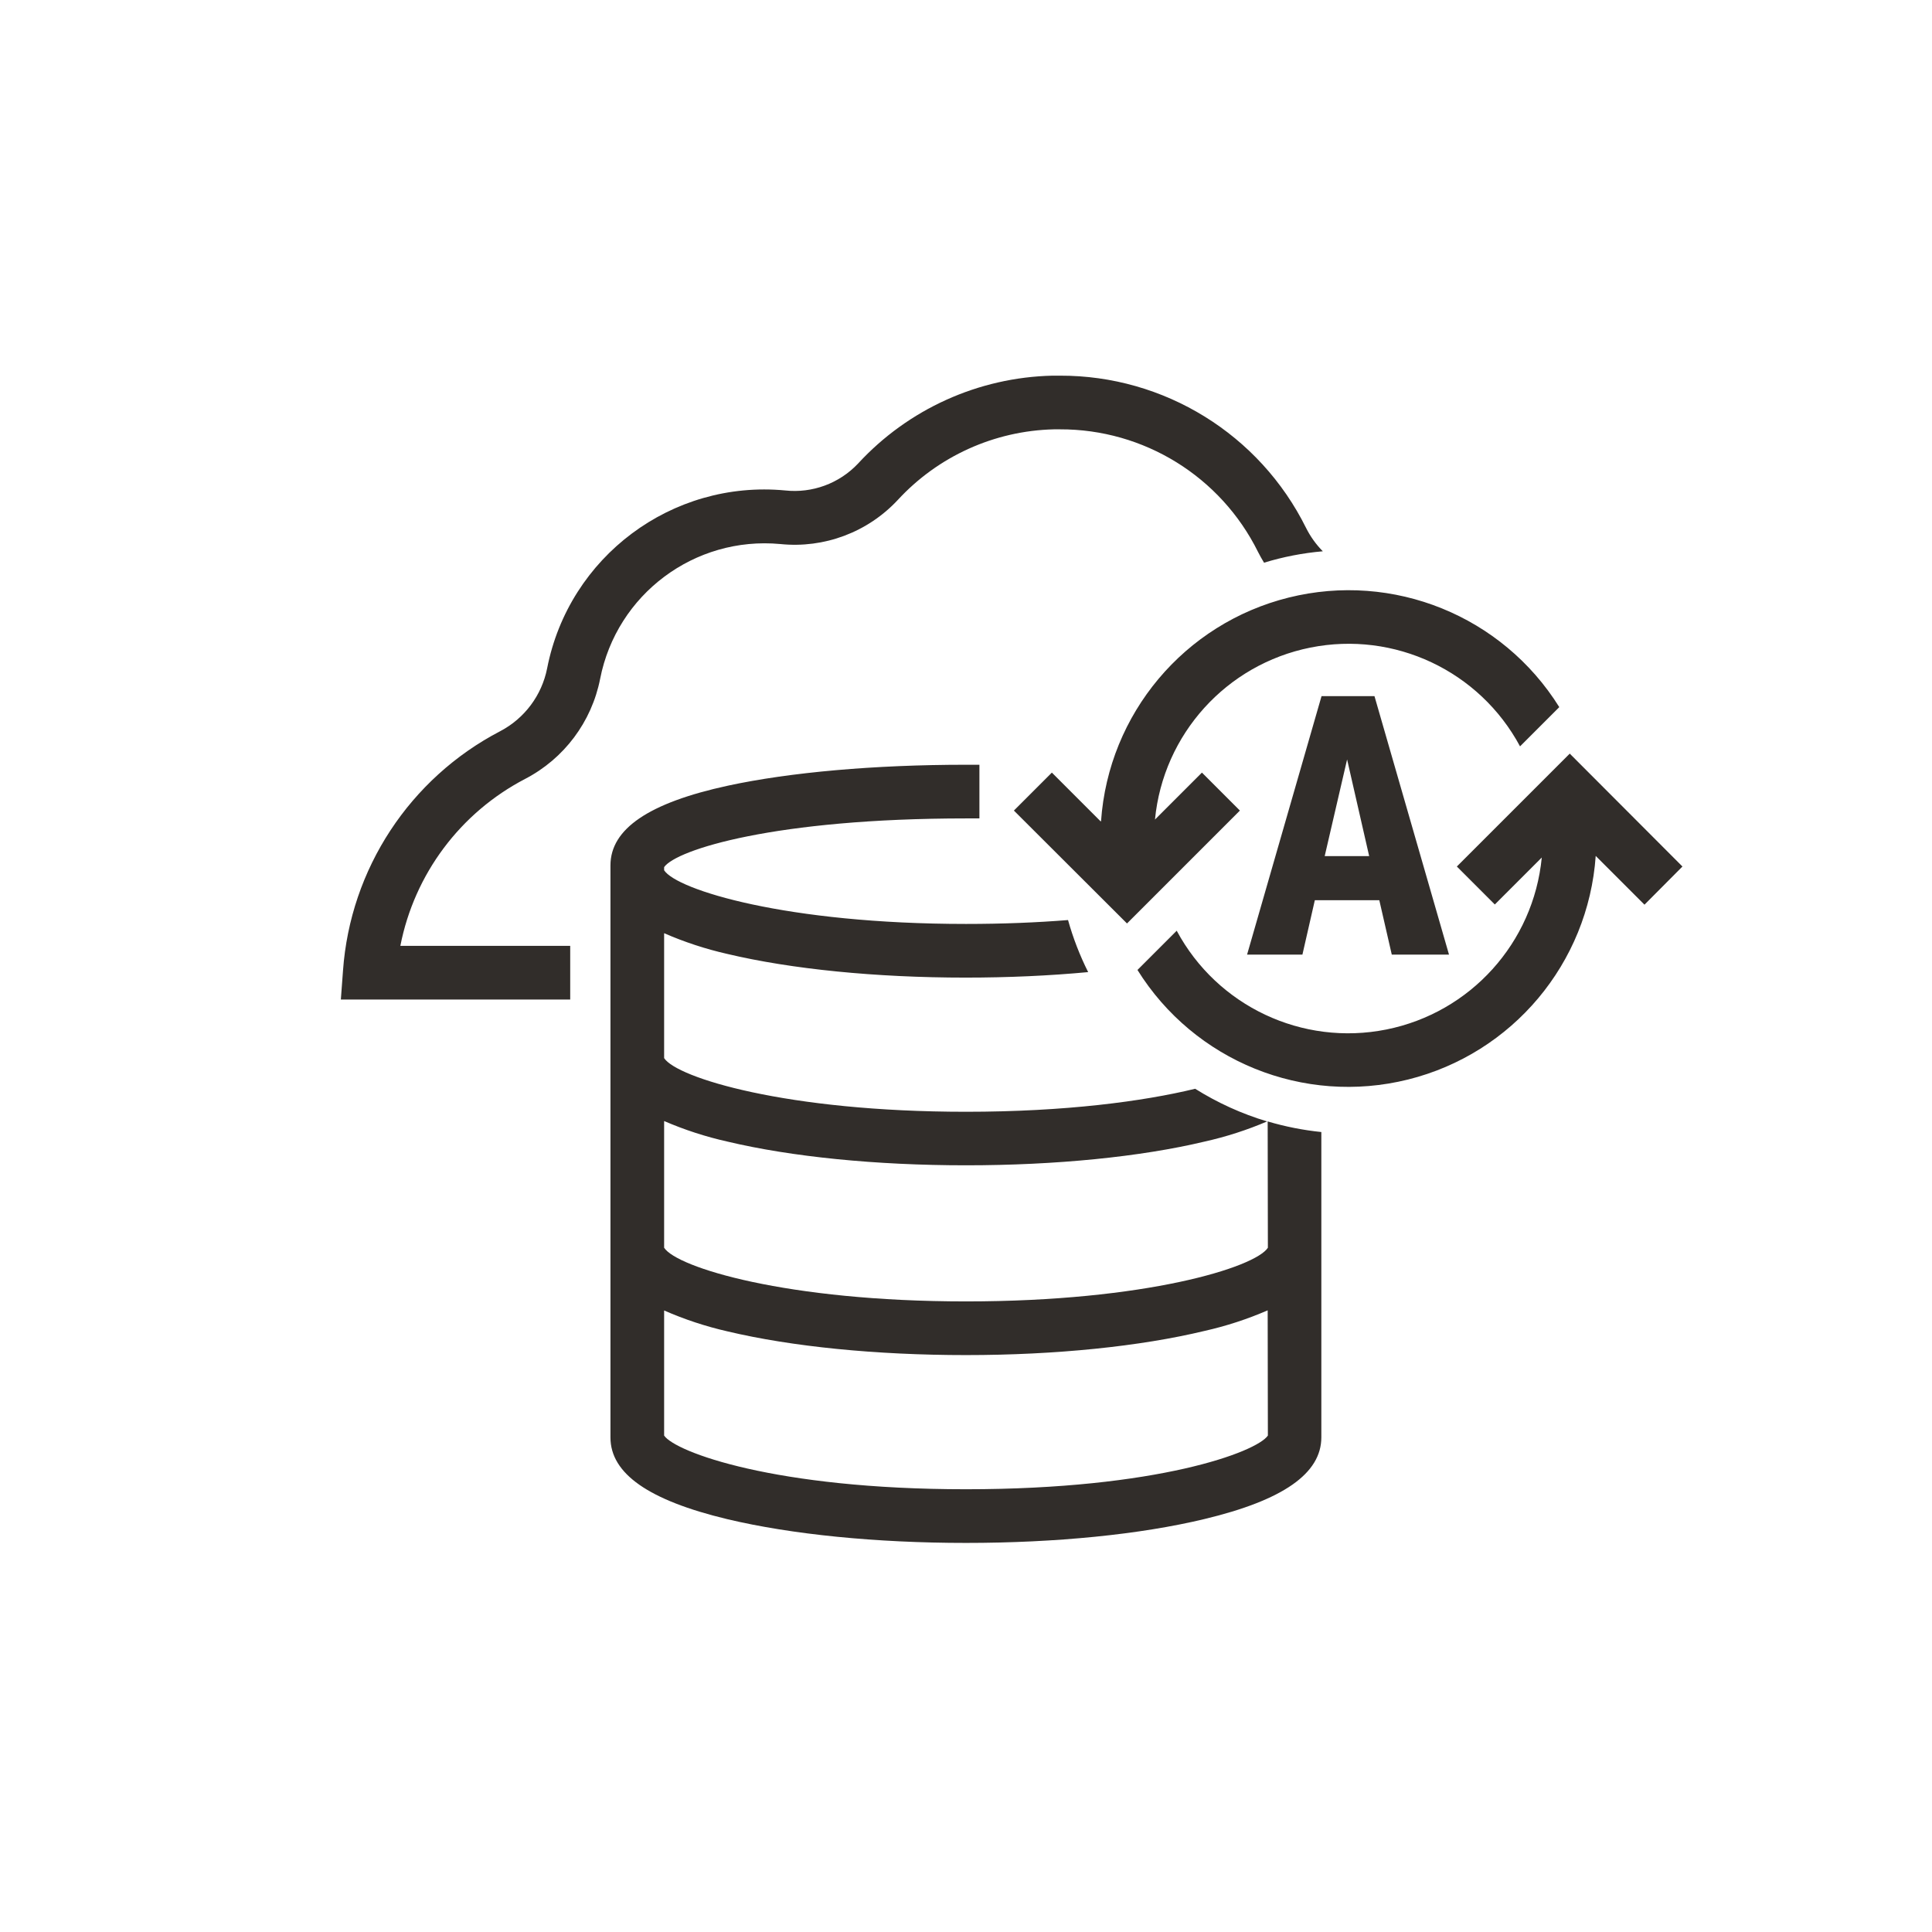
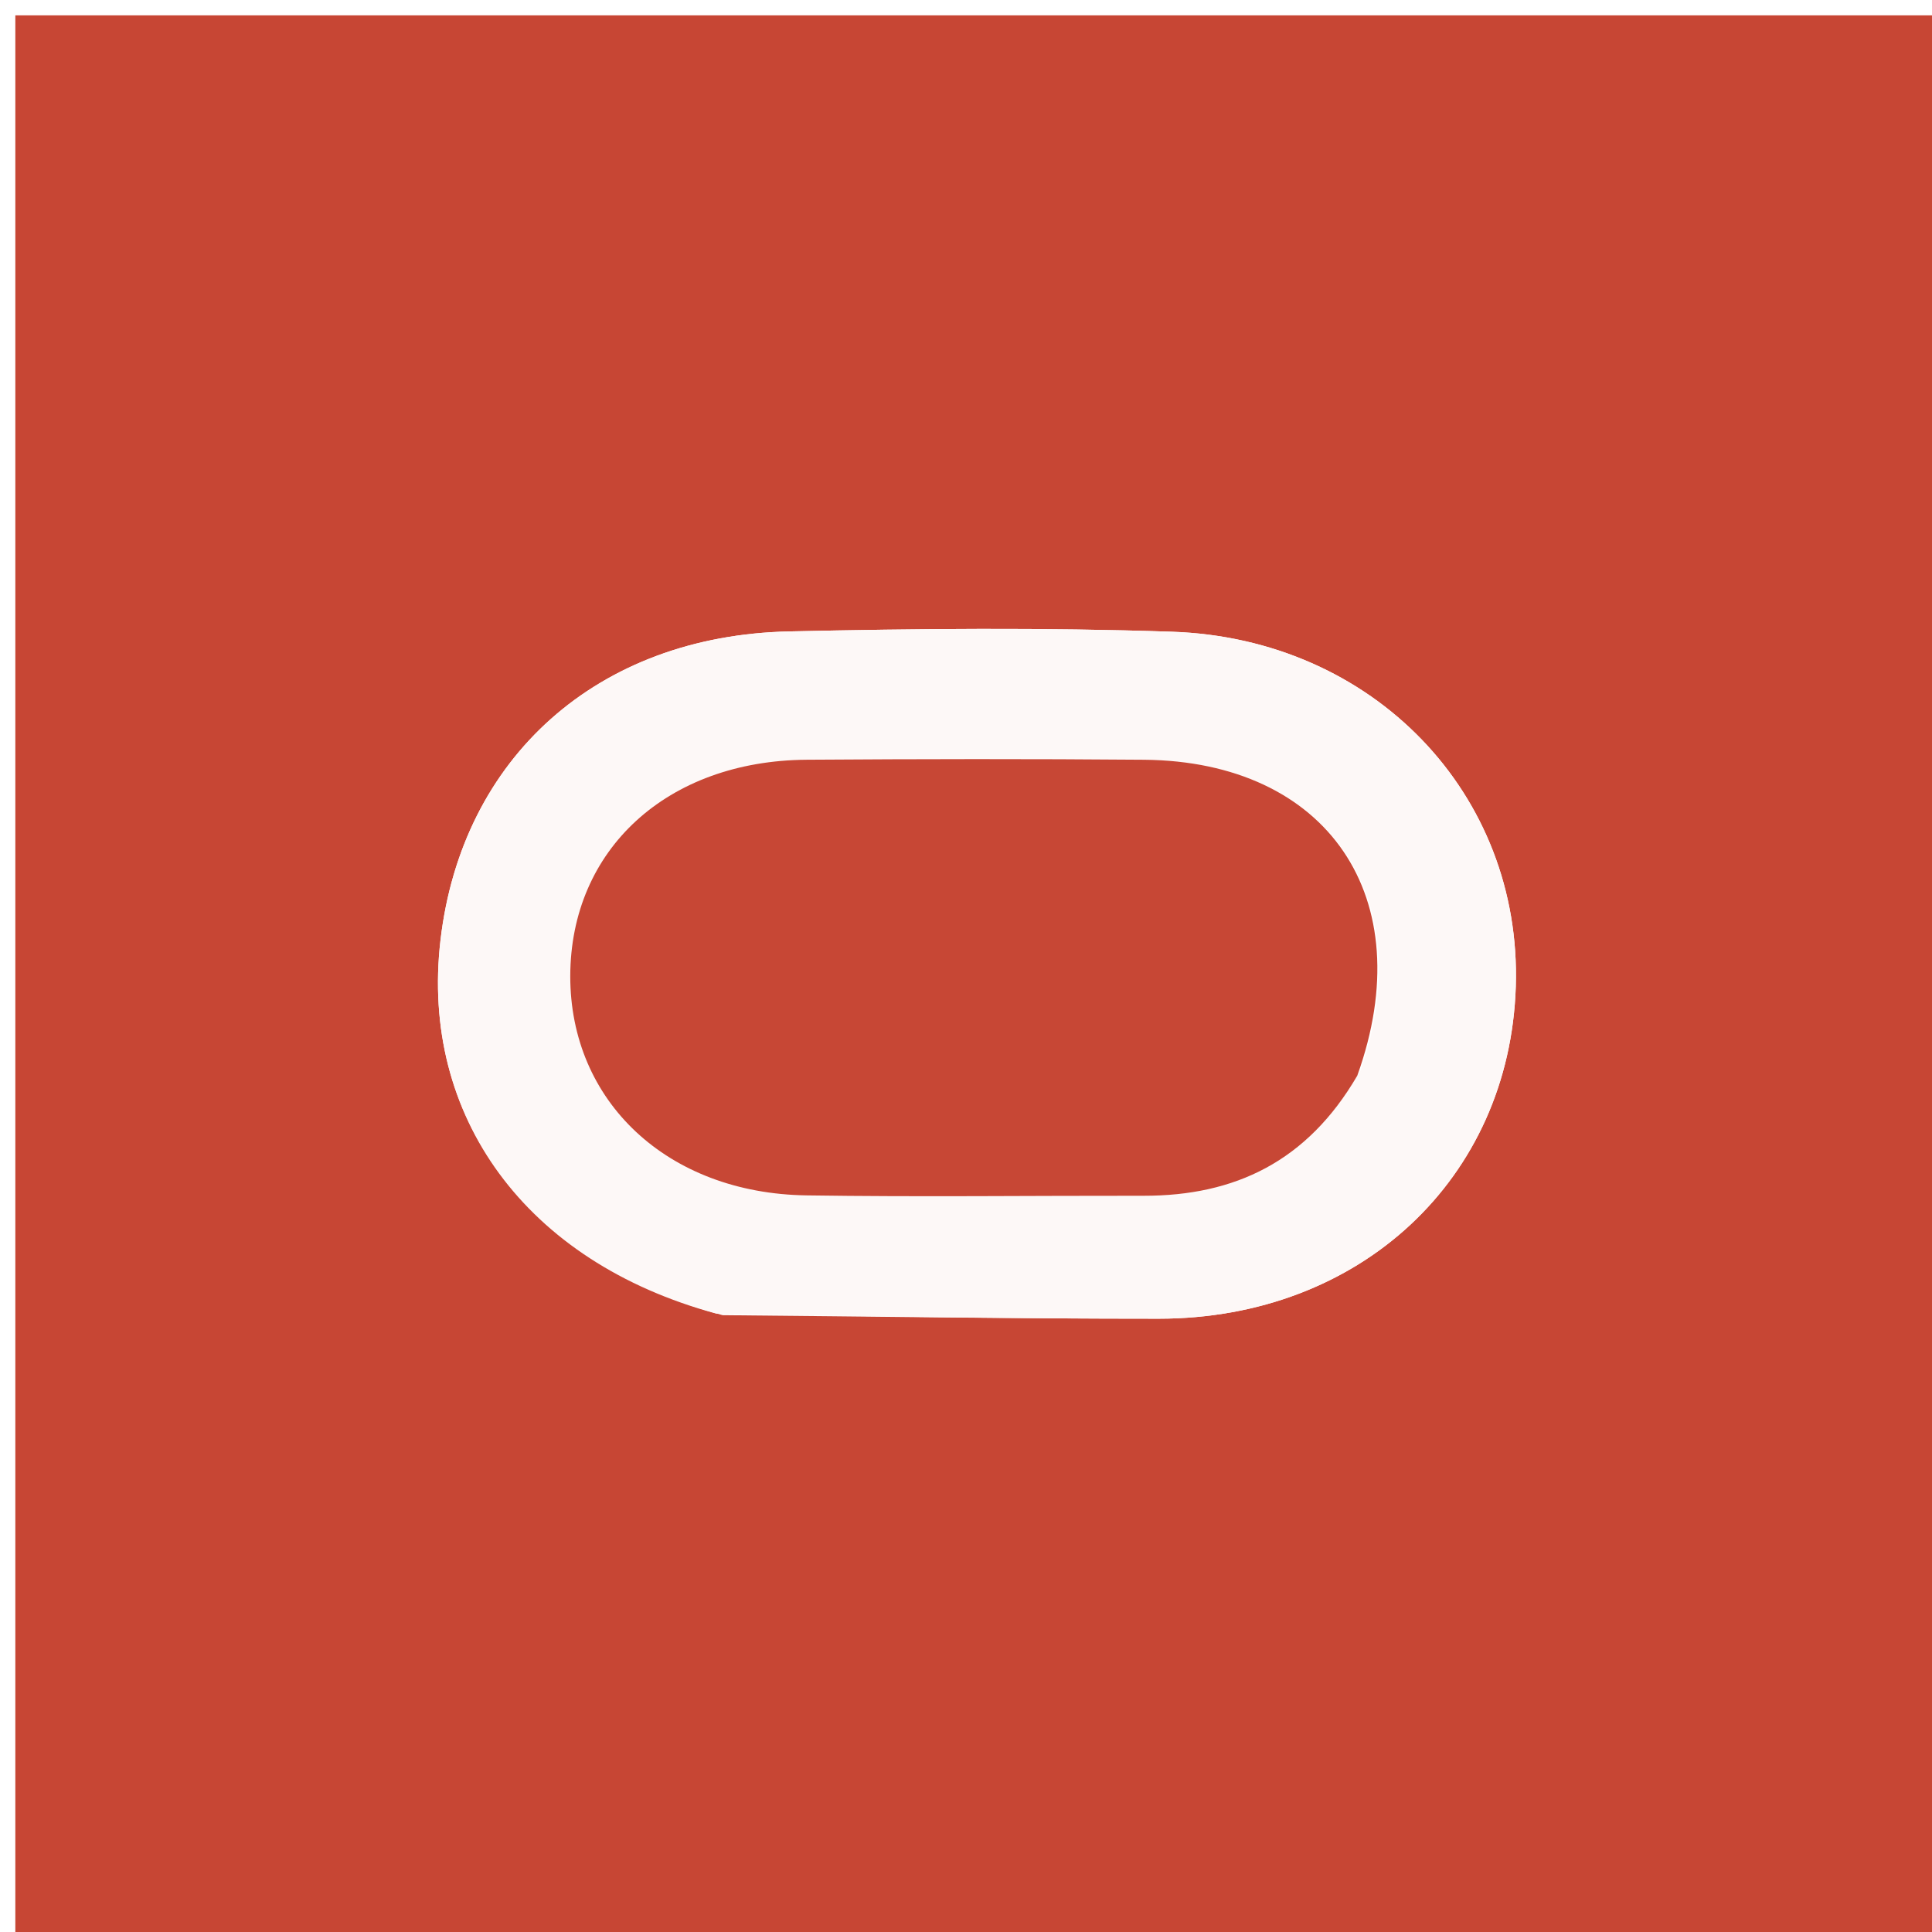
- <svg xmlns="http://www.w3.org/2000/svg" id="ART" viewBox="0 0 288 288">
-   <defs>
-     <style>.cls-1{fill:#312d2a;}</style>
-   </defs>
-   <path class="cls-1" d="M59.68,141H85v8H50.81l.32-4.3A43.76,43.76,0,0,1,74.56,109a13.54,13.54,0,0,0,7-9.37,33,33,0,0,1,35.48-26.52,13,13,0,0,0,10.86-4A40.68,40.68,0,0,1,156.89,56l.11,4-.11-4H158a40.82,40.82,0,0,1,36.69,22.69,13.63,13.63,0,0,0,2.5,3.49,42.31,42.31,0,0,0-8.76,1.7c-.32-.52-.62-1.06-.9-1.61A32.84,32.84,0,0,0,158,64h-.89a32.71,32.71,0,0,0-23.3,10.55,21,21,0,0,1-17.48,6.55A25,25,0,0,0,89.46,101.2a21.48,21.48,0,0,1-11.18,14.91A35.8,35.8,0,0,0,59.68,141ZM197,103.77h7.89L216,142.3h-8.53l-1.86-8.11H196l-1.85,8.11H185.9Zm.47,23.85h6.63l-3.29-14.41Zm-33.4-5.18-7.27-7.27-5.66,5.66L168,137.66l16.83-16.83-5.66-5.66-7,7a29,29,0,0,1,54.42-10.91l5.85-5.85a37,37,0,0,0-68.31,17Zm86.73,6.73L234,112.34l-16.83,16.83,5.66,5.66,7-7a29,29,0,0,1-54.42,10.91l-5.85,5.85a37,37,0,0,0,68.31-17l7.27,7.27Zm-61.83,38a44.09,44.09,0,0,0,8,1.58v45.51c0,5.39-5.7,9.37-17.42,12.18C170,228.74,157.39,230,144,230s-26-1.26-35.58-3.54C96.7,223.65,91,219.67,91,214.28V129c0-5.44,5.73-9.33,17.5-11.88,9.26-2,21.87-3.12,35.5-3.12l2,0v8h-2c-28.48,0-43.17,4.66-45,7.26v.47c1.9,2.92,18.21,8,45,8,5.53,0,10.61-.21,15.21-.58a43.45,43.45,0,0,0,3,7.76c-5.75.54-11.92.82-18.26.82-13.39,0-26-1.26-35.58-3.54A52.63,52.63,0,0,1,99,139.11v18.62c1.9,2.92,18.21,8,45,8,14.81,0,26.42-1.55,34.16-3.43a44,44,0,0,0,10.73,4.87,53.11,53.11,0,0,1-9.31,3c-9.55,2.28-22.19,3.54-35.58,3.54s-26-1.26-35.58-3.54A52.63,52.63,0,0,1,99,167.11V186c1.9,2.93,18.21,8,45,8s43.1-5.07,45-8Zm0,28.16a52.63,52.63,0,0,1-9.42,3.07C170,200.7,157.39,202,144,202s-26-1.26-35.58-3.54A52.63,52.63,0,0,1,99,195.35V214c1.69,2.45,16.47,8,45,8s43.31-5.54,45-8Z" />
+ <svg xmlns="http://www.w3.org/2000/svg" version="1.1" id="Layer_1" x="0px" y="0px" width="100%" viewBox="0 0 126 126" enable-background="new 0 0 126 126" xml:space="preserve">
+   <path fill="#C74634" opacity="1" stroke="none" d=" M60,127   C40,127 20.5,127 1,127   C1,85 1,43 1,1   C43,1 85,1 127,1   C127,43 127,85 127,127   C104.833,127 82.667,127 60,127  M47.129,85.772   C56.611,85.854 66.093,86.004 75.575,86.002   C88.704,85.998 98.457,76.869 98.856,64.343   C99.257,51.8 89.58,41.644 76.427,41.2   C68.115,40.92 59.782,40.996 51.464,41.18   C38.964,41.455 30.113,49.411 28.727,61.319   C27.393,72.794 34.279,82.303 47.129,85.772  z" />
+   <path fill="#FDF8F7" opacity="1" stroke="none" d=" M46.708,85.669   C34.279,82.303 27.393,72.794 28.727,61.319   C30.113,49.411 38.964,41.455 51.464,41.18   C59.782,40.996 68.115,40.92 76.427,41.2   C89.58,41.644 99.257,51.8 98.856,64.343   C98.457,76.869 88.704,85.998 75.575,86.002   C66.093,86.004 56.611,85.854 46.708,85.669  M88.728,69.825   C92.7,58.511 86.557,49.652 74.61,49.549   C67.278,49.487 59.945,49.498 52.613,49.548   C43.504,49.61 37.207,55.405 37.191,63.651   C37.175,71.837 43.53,77.824 52.588,77.96   C59.918,78.07 67.252,77.976 74.584,77.985   C80.535,77.992 85.249,75.754 88.728,69.825  z" />
+   <path fill="#C74735" opacity="1" stroke="none" d=" M88.518,70.153   C85.249,75.754 80.535,77.992 74.584,77.985   C67.252,77.976 59.918,78.07 52.588,77.96   C43.53,77.824 37.175,71.837 37.191,63.651   C37.207,55.405 43.504,49.61 52.613,49.548   C59.945,49.498 67.278,49.487 74.61,49.549   C86.557,49.652 92.7,58.511 88.518,70.153  z" />
</svg>
